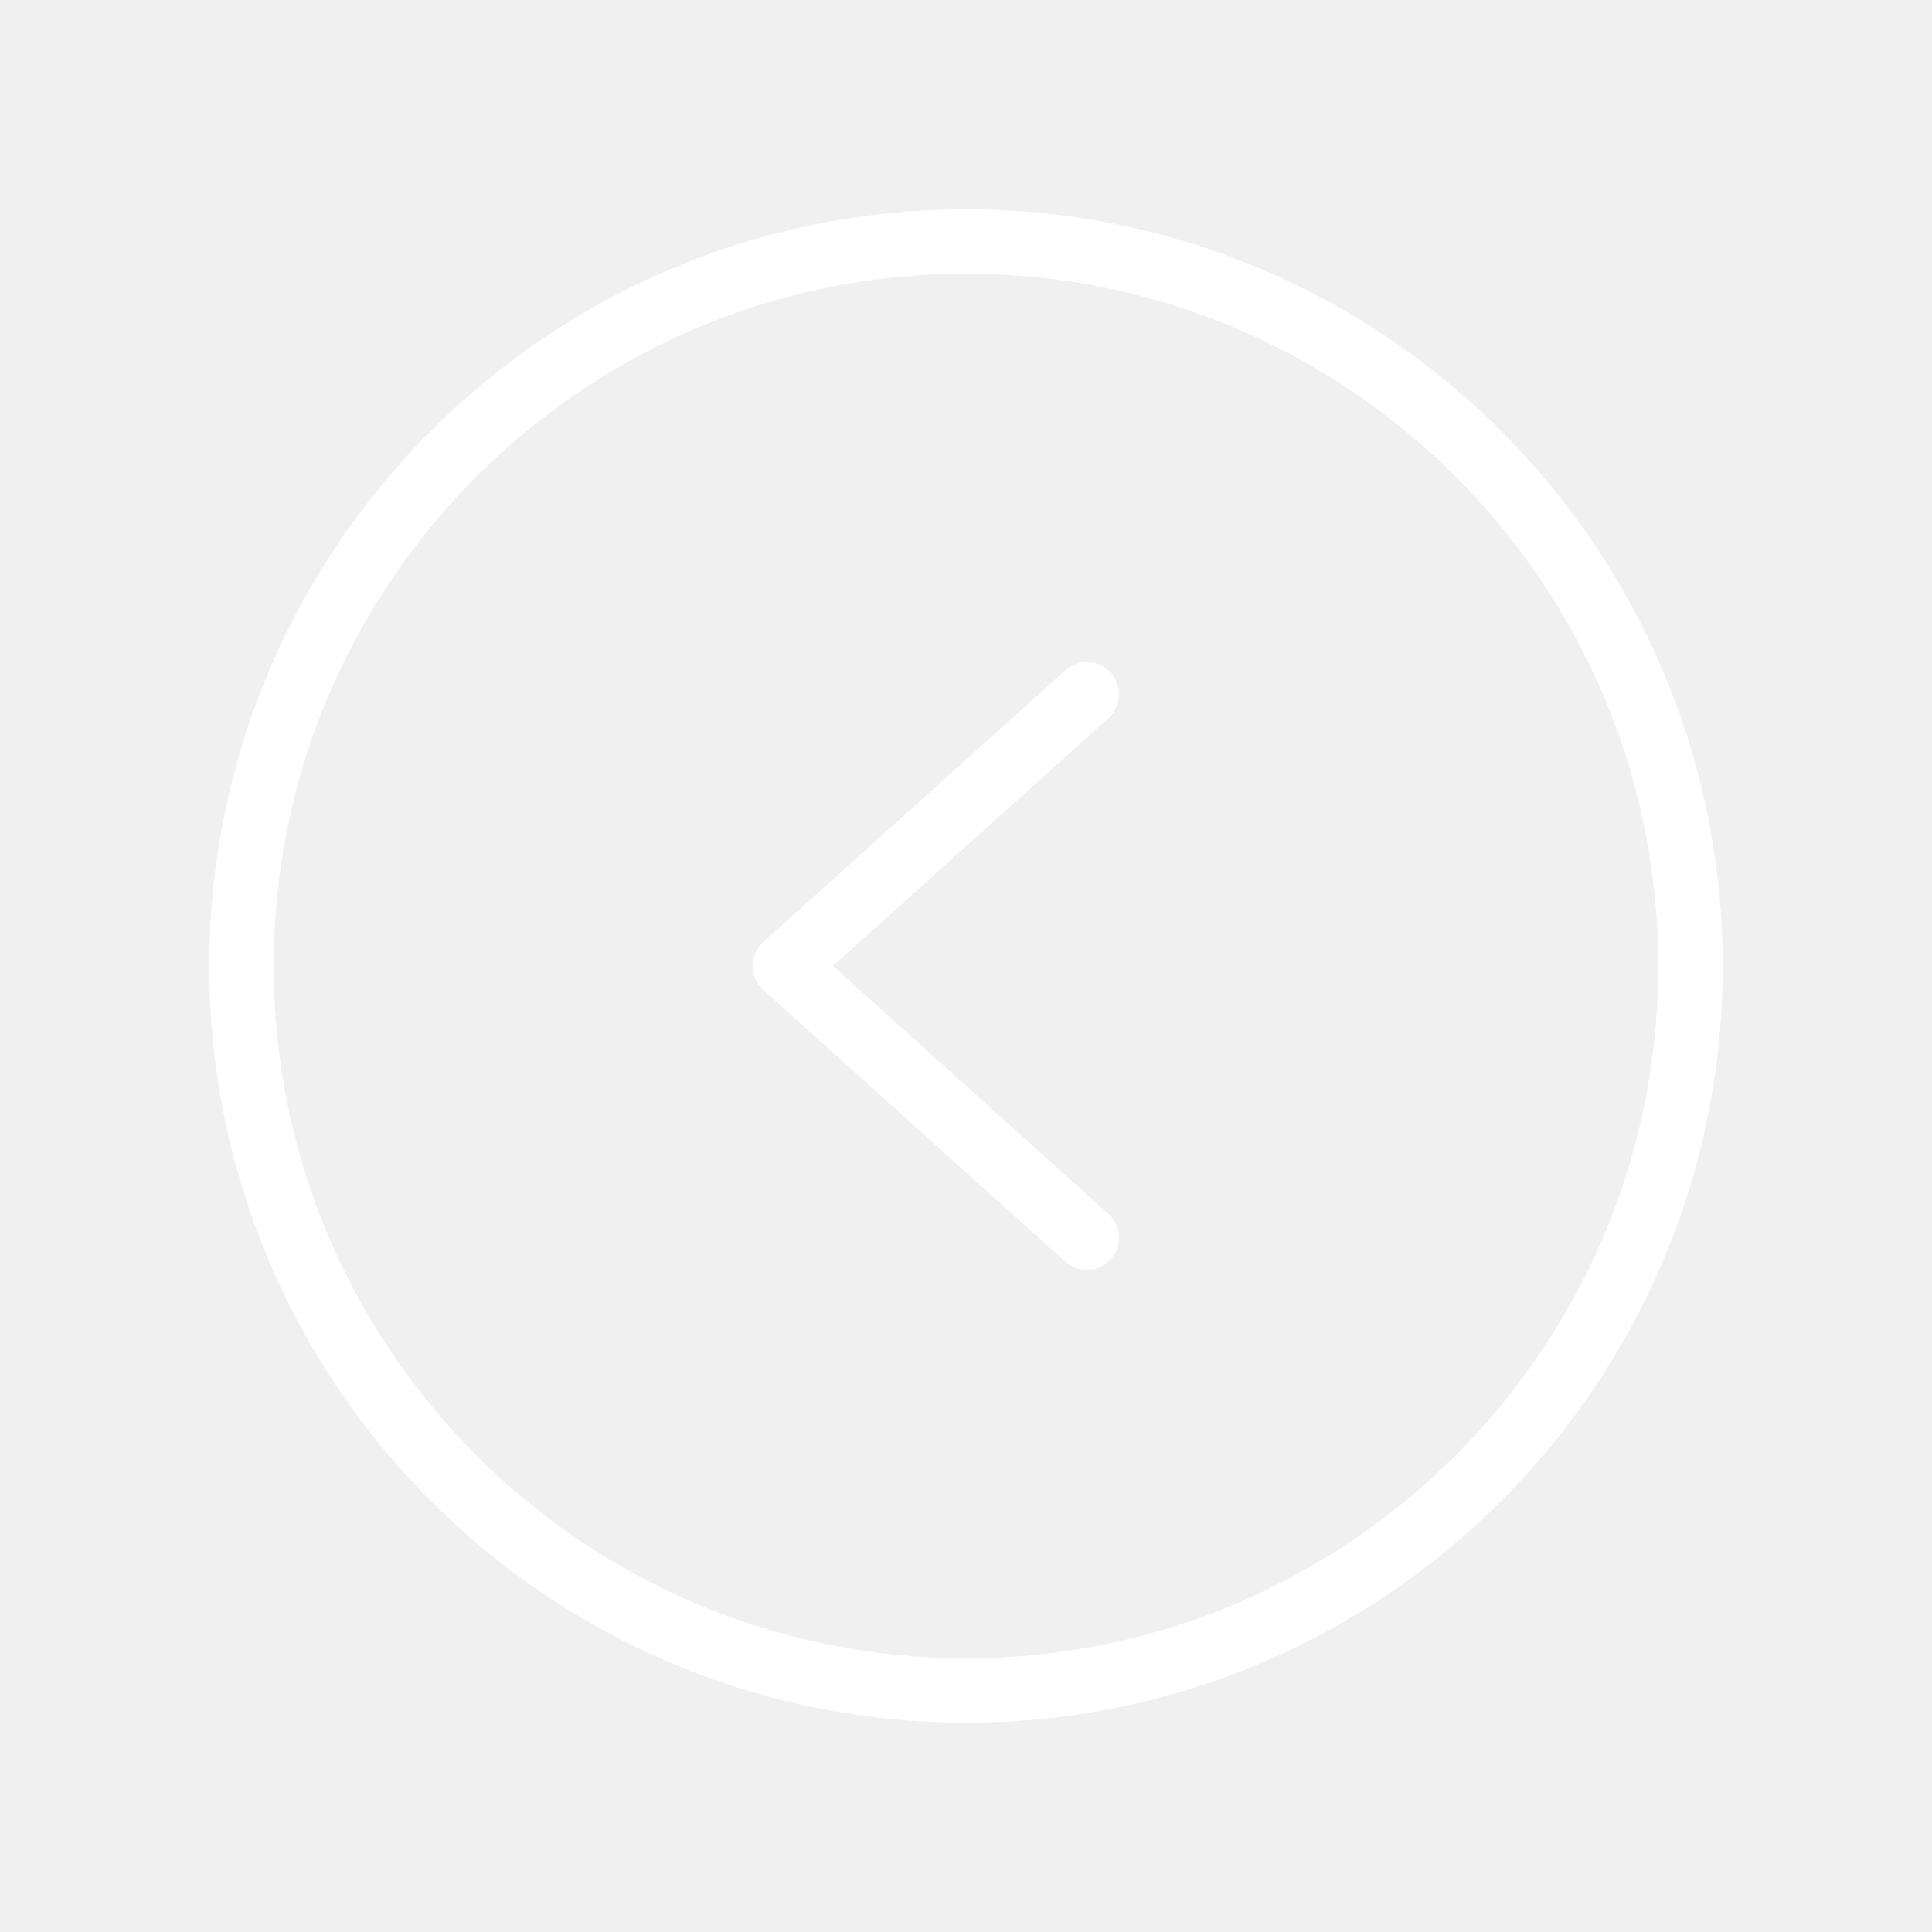
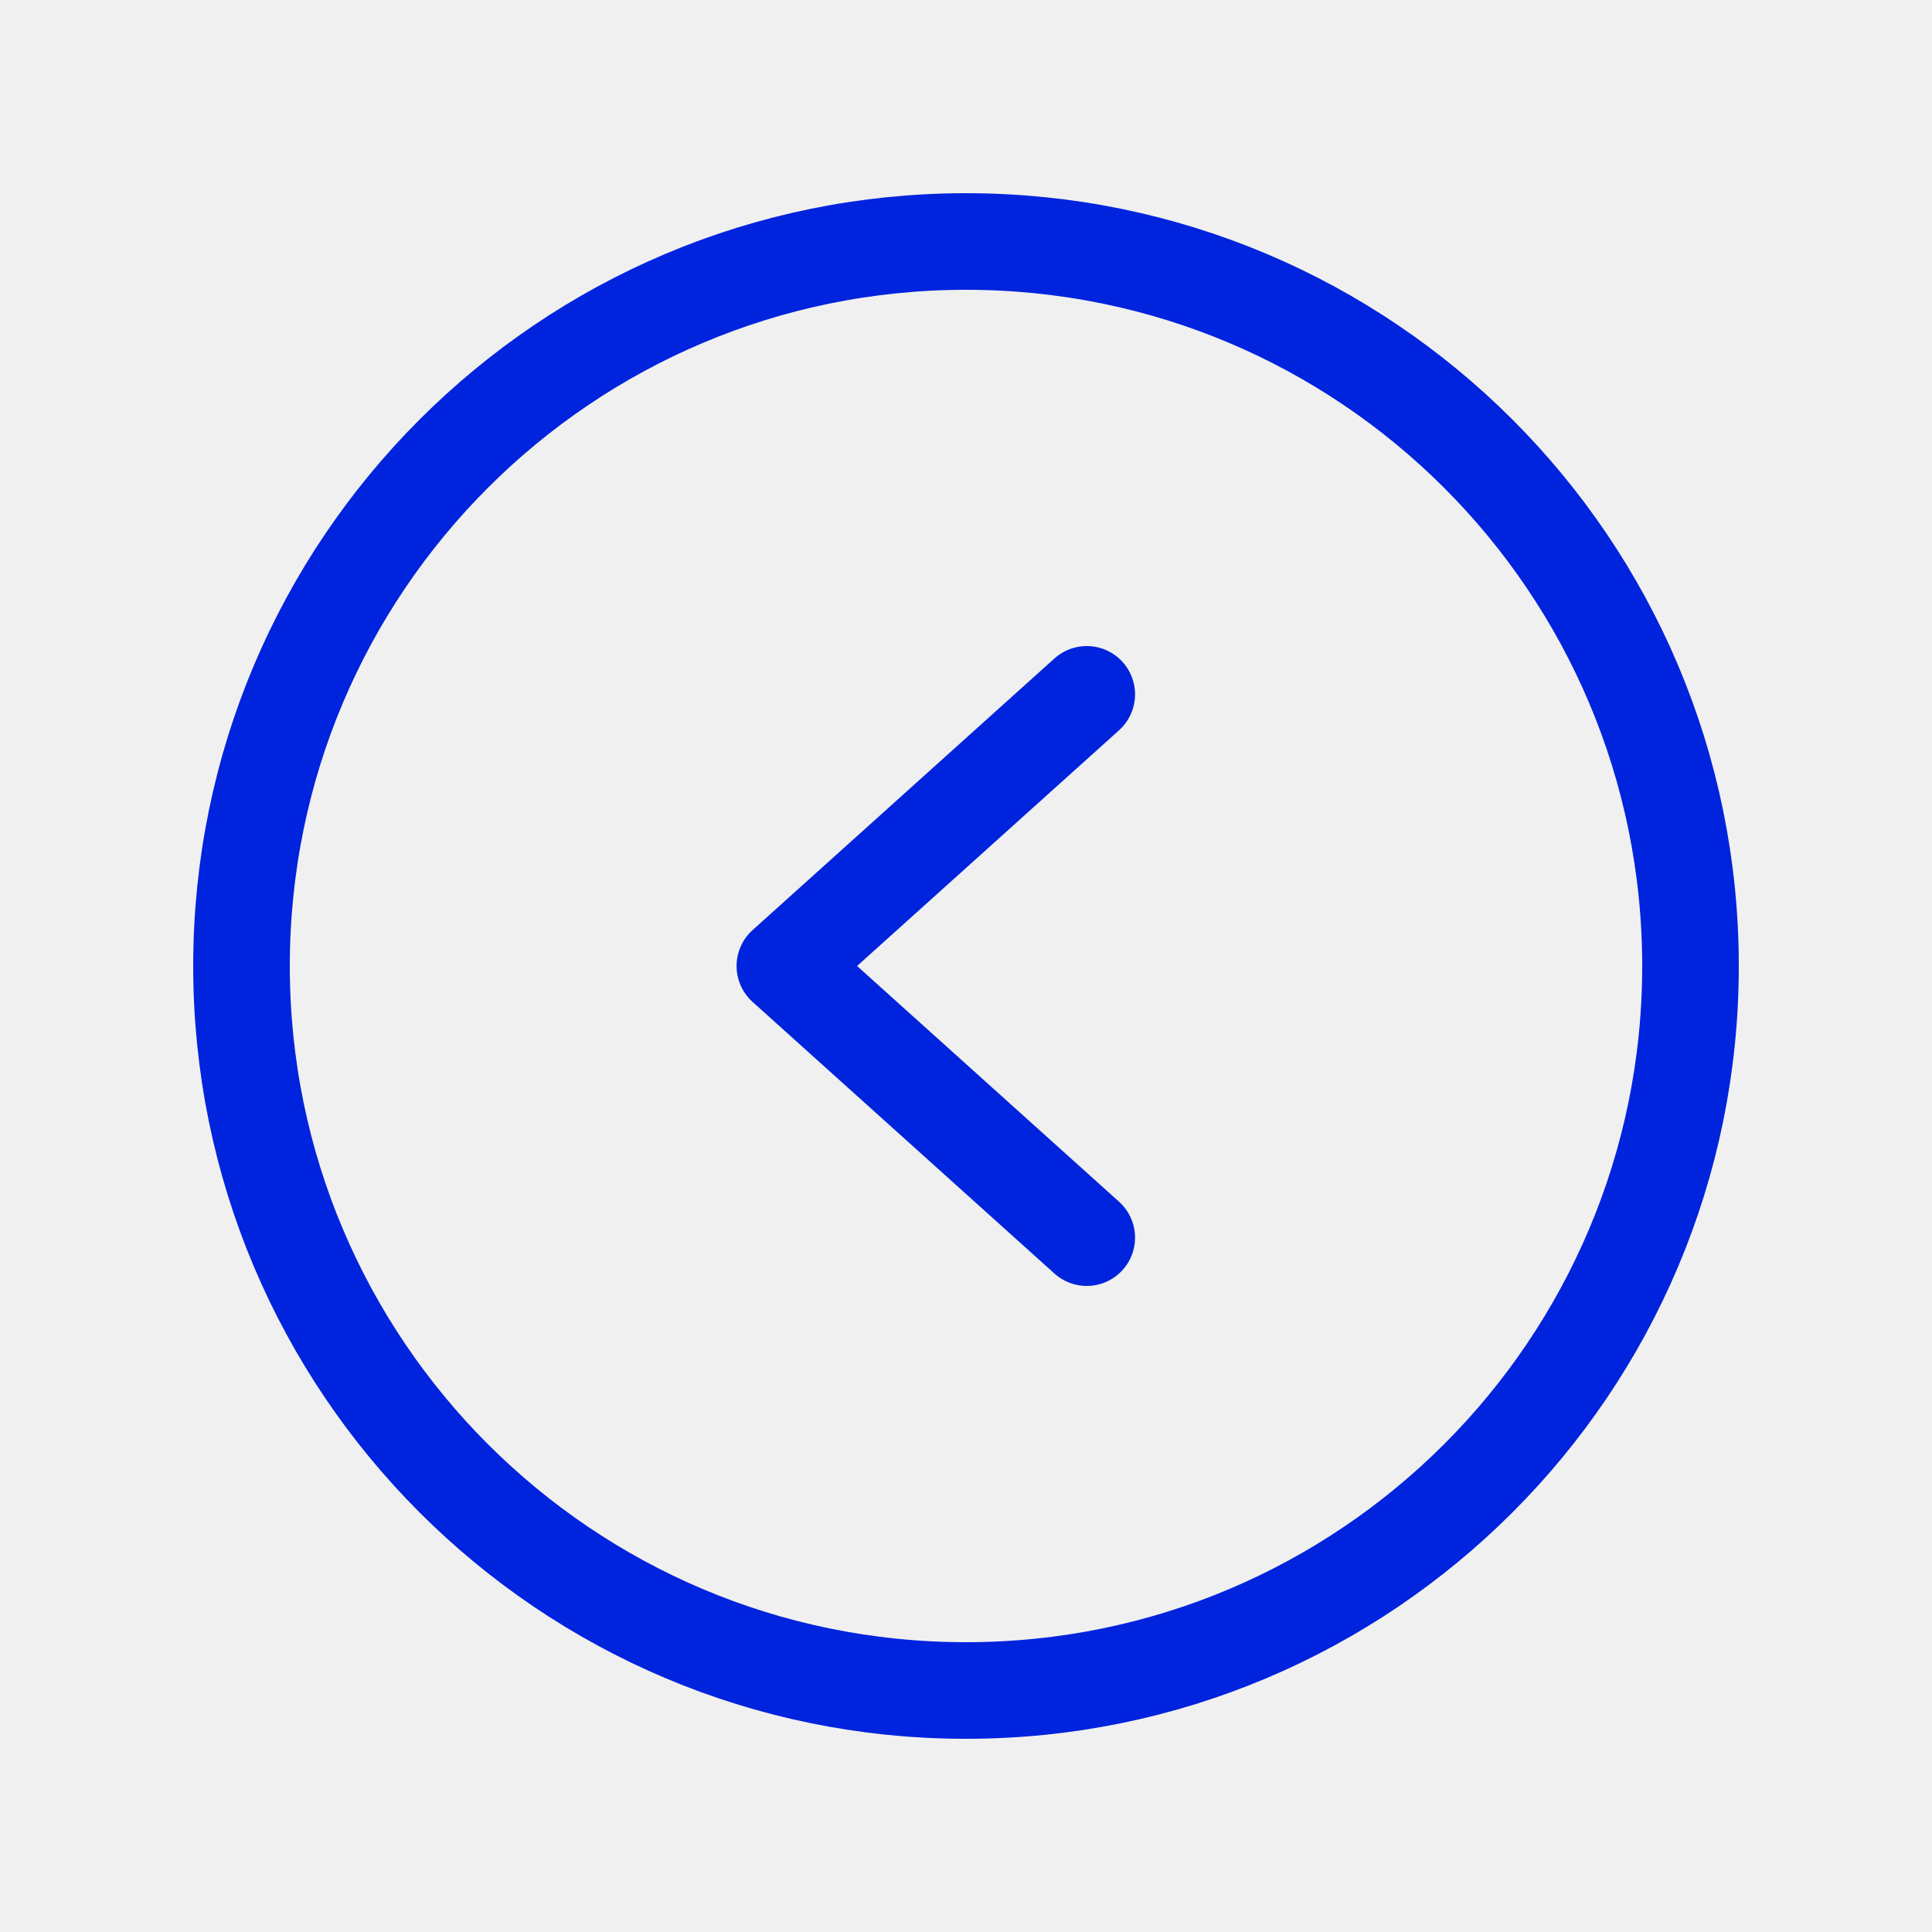
- <svg xmlns="http://www.w3.org/2000/svg" width="60" height="60" viewBox="0 0 60 60" fill="none">
-   <path d="M30 52.5C42.426 52.5 52.5 42.426 52.5 30C52.5 17.574 42.426 7.5 30 7.5C17.574 7.5 7.5 17.574 7.5 30C7.5 42.426 17.574 52.5 30 52.5Z" stroke="white" stroke-width="2" stroke-miterlimit="10" />
-   <path d="M33.75 21.562L24.375 30L33.75 38.438" stroke="white" stroke-width="2" stroke-linecap="round" stroke-linejoin="round" />
+ <svg xmlns="http://www.w3.org/2000/svg" width="20" height="20" viewBox="0 0 20 20" fill="none">
+   <path d="M10 17.5C14.142 17.5 17.5 14.142 17.5 10C17.5 5.858 14.142 2.5 10 2.5C5.858 2.5 2.5 5.858 2.5 10C2.5 14.142 5.858 17.5 10 17.5Z" stroke="#0023DD" stroke-miterlimit="10" />
+   <path d="M11.25 7.188L8.125 10L11.25 12.812" stroke="#0023DD" stroke-linecap="round" stroke-linejoin="round" />
</svg>
